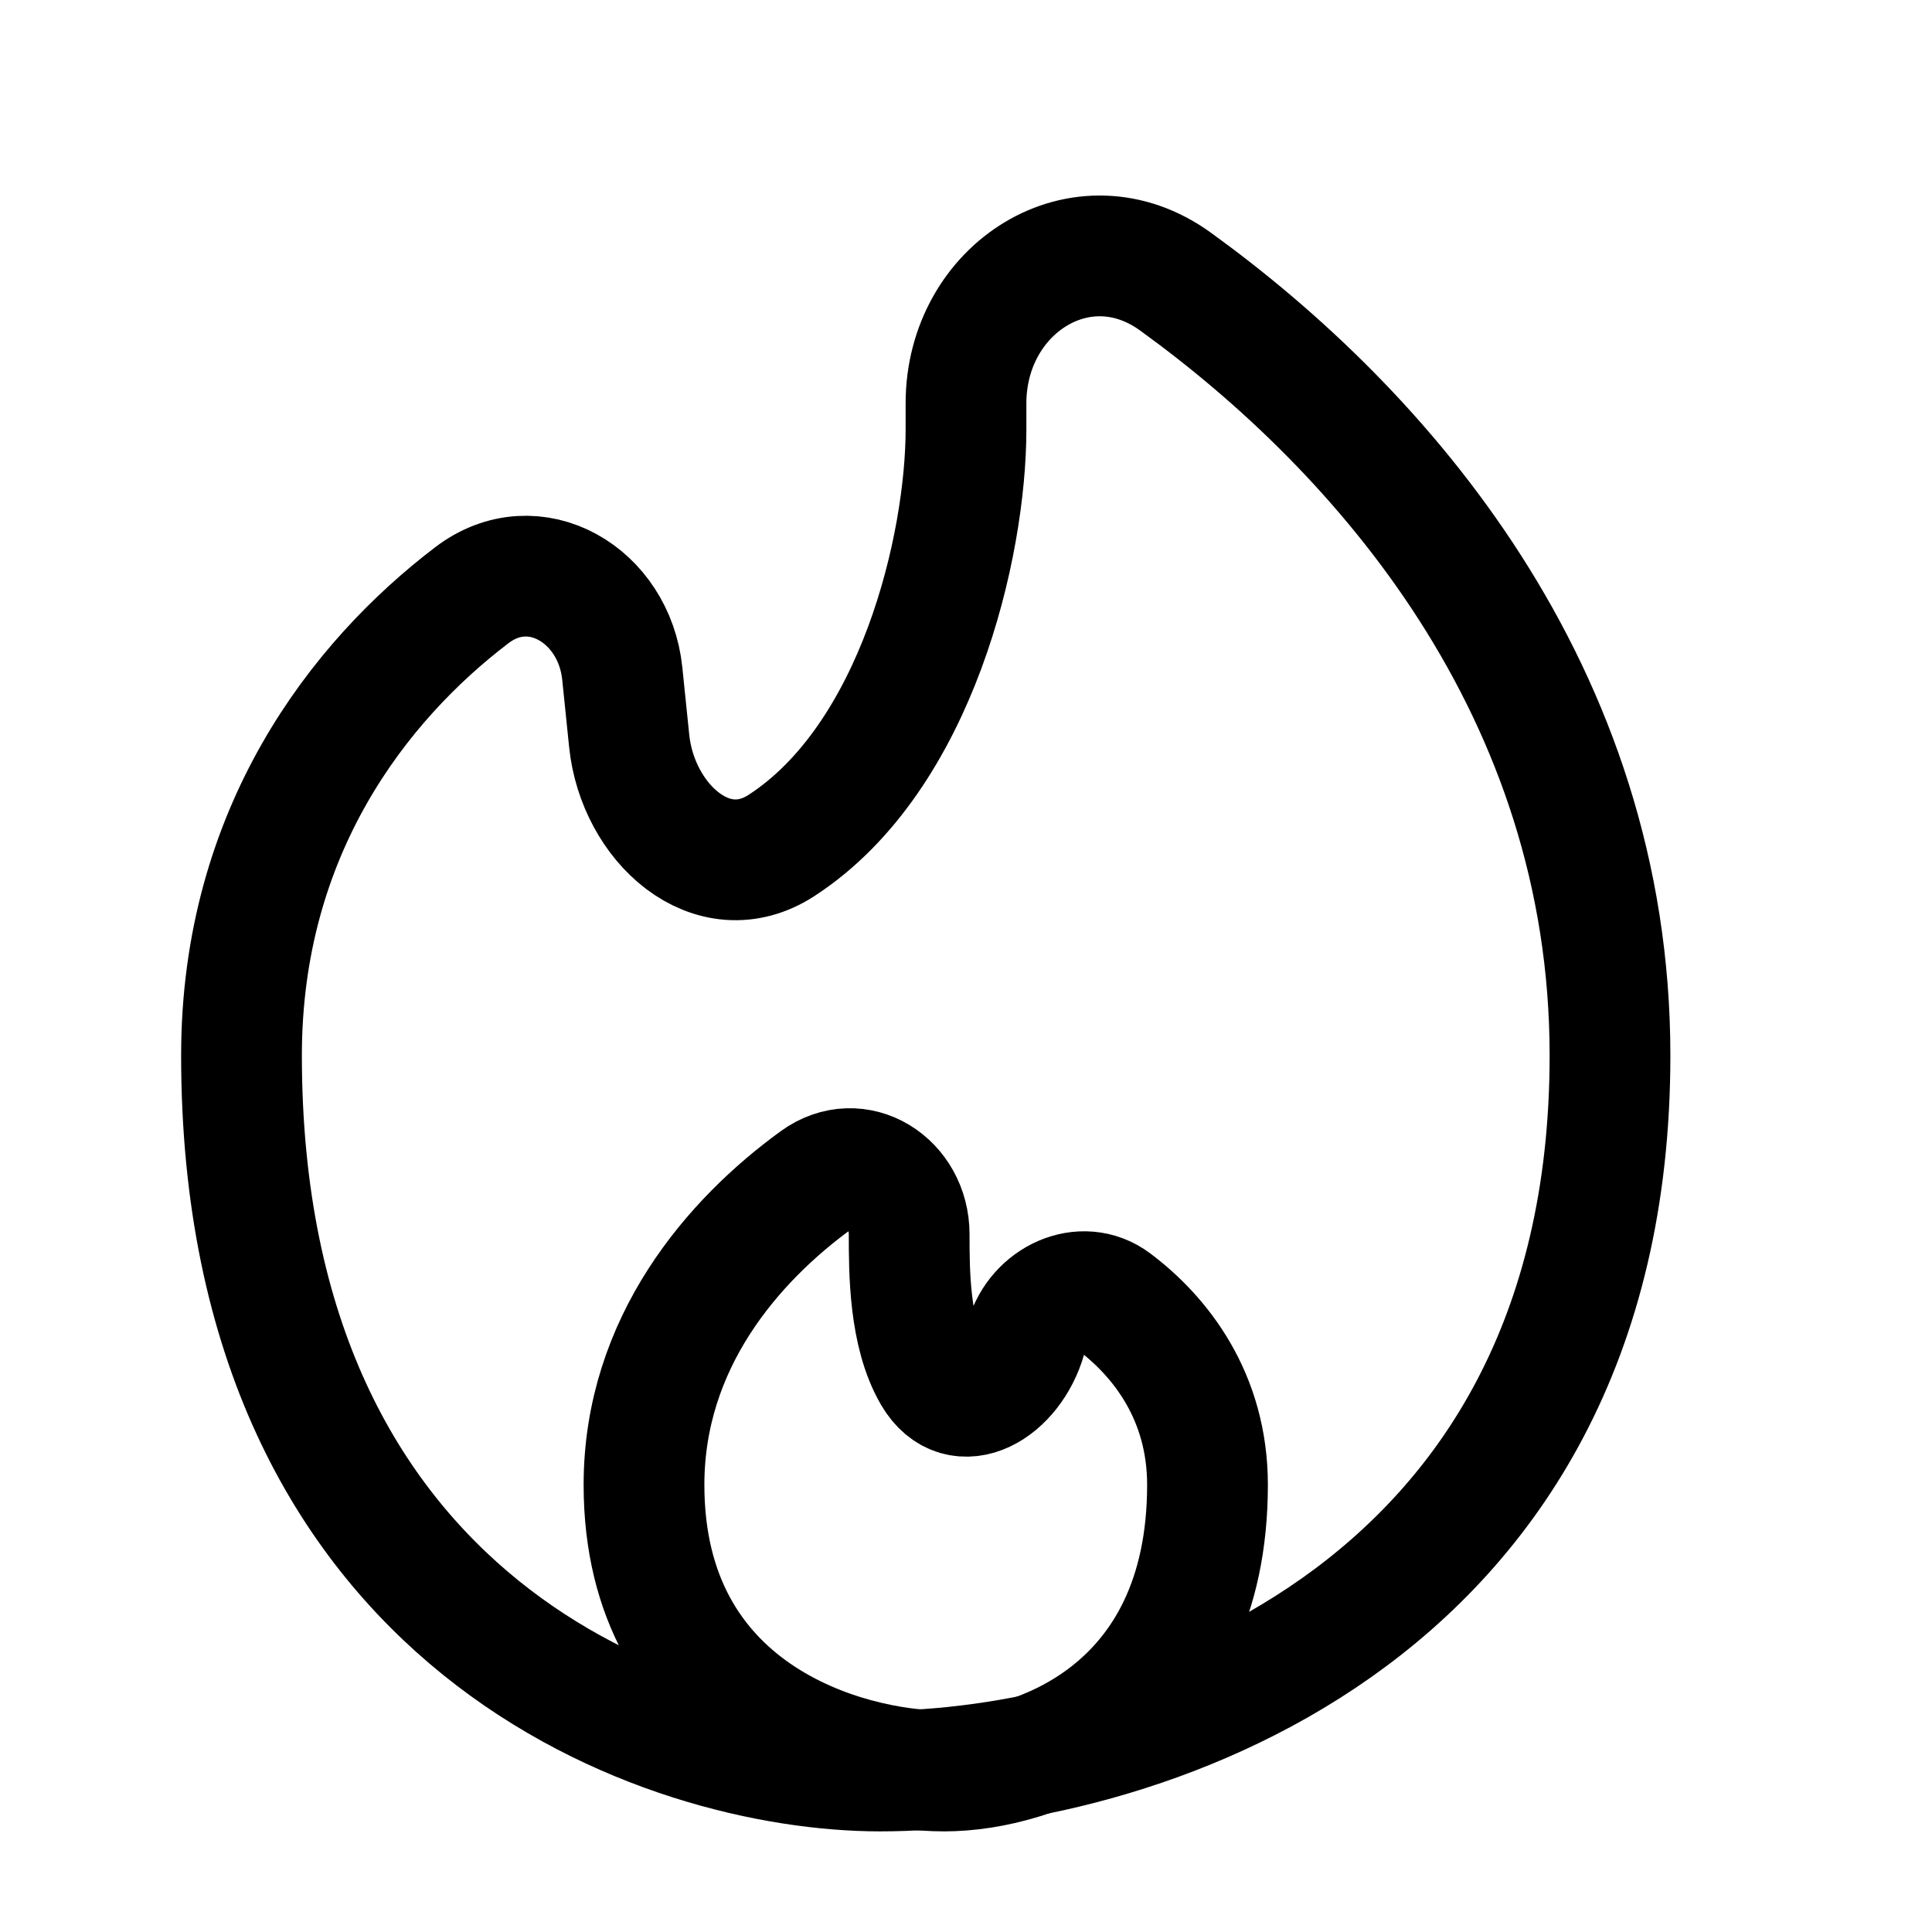
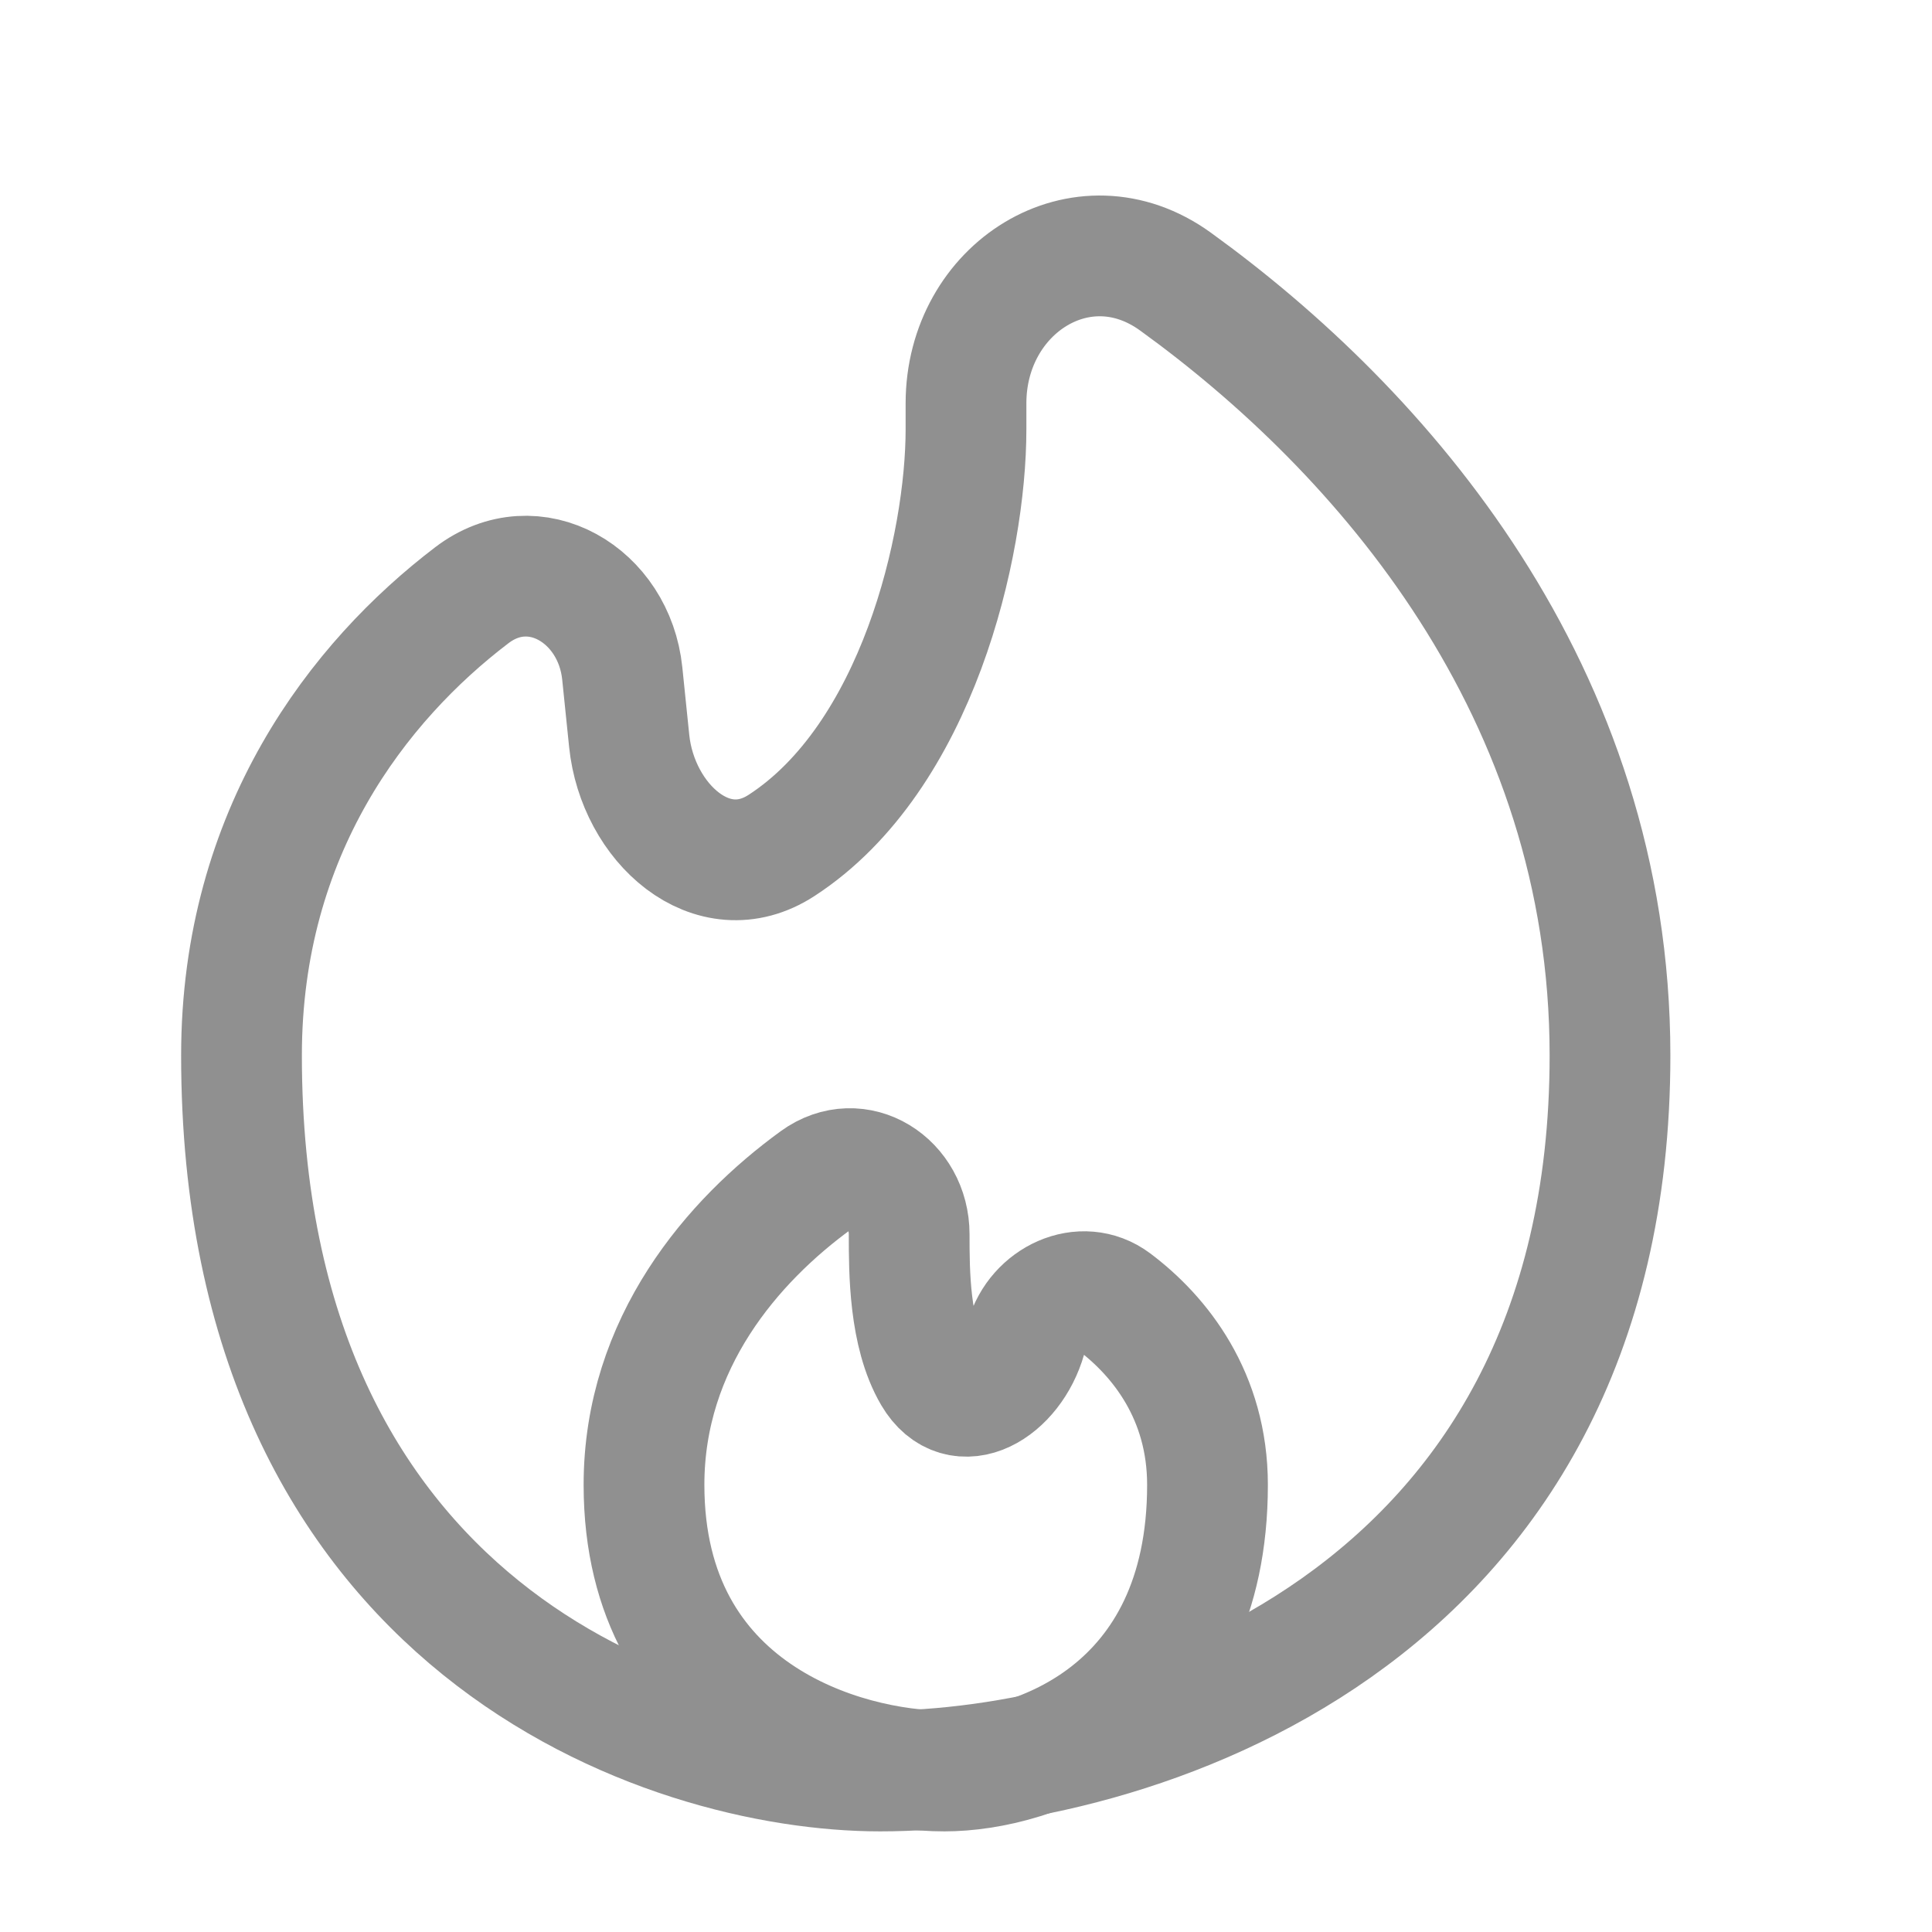
<svg xmlns="http://www.w3.org/2000/svg" width="20px" height="20px" viewBox="0 0 24 24" fill="none">
  <g id="SVGRepo_bgCarrier" stroke-width="0" />
  <g id="SVGRepo_tracerCarrier" stroke-linecap="round" stroke-linejoin="round" />
  <g id="SVGRepo_iconCarrier">
-     <path d="M20 13.111C20 20.222 13.956 22 10.933 22C8.289 22 3 20.222 3 13.111C3 10.329 4.461 8.461 5.86 7.395C6.638 6.801 7.63 7.392 7.73 8.366L7.816 9.204C7.921 10.224 8.849 11.061 9.709 10.502C11.394 9.407 12 6.775 12 5.333V5.01C12 3.58 13.444 2.66 14.602 3.498C17.165 5.351 20 8.584 20 13.111Z" stroke="#000000" stroke-width="1.5" />
-     <path d="M8 18.445C8 21.289 10.489 22 11.733 22C12.822 22 15 21.289 15 18.445C15 17.343 14.411 16.6 13.84 16.171C13.442 15.872 12.883 16.141 12.746 16.62C12.568 17.244 11.923 17.636 11.594 17.076C11.294 16.564 11.294 15.796 11.294 15.333C11.294 14.697 10.654 14.285 10.139 14.659C9.106 15.409 8 16.681 8 18.445Z" stroke="#000000" stroke-width="1.5" />
+     <path d="M20 13.111C20 20.222 13.956 22 10.933 22C8.289 22 3 20.222 3 13.111C3 10.329 4.461 8.461 5.86 7.395C6.638 6.801 7.63 7.392 7.73 8.366L7.816 9.204C7.921 10.224 8.849 11.061 9.709 10.502C11.394 9.407 12 6.775 12 5.333V5.01C12 3.58 13.444 2.66 14.602 3.498C17.165 5.351 20 8.584 20 13.111Z" stroke="#909090" stroke-width="1.5" />
+     <path d="M8 18.445C8 21.289 10.489 22 11.733 22C12.822 22 15 21.289 15 18.445C15 17.343 14.411 16.6 13.84 16.171C13.442 15.872 12.883 16.141 12.746 16.62C12.568 17.244 11.923 17.636 11.594 17.076C11.294 16.564 11.294 15.796 11.294 15.333C11.294 14.697 10.654 14.285 10.139 14.659C9.106 15.409 8 16.681 8 18.445Z" stroke="#909090" stroke-width="1.5" />
  </g>
</svg>
